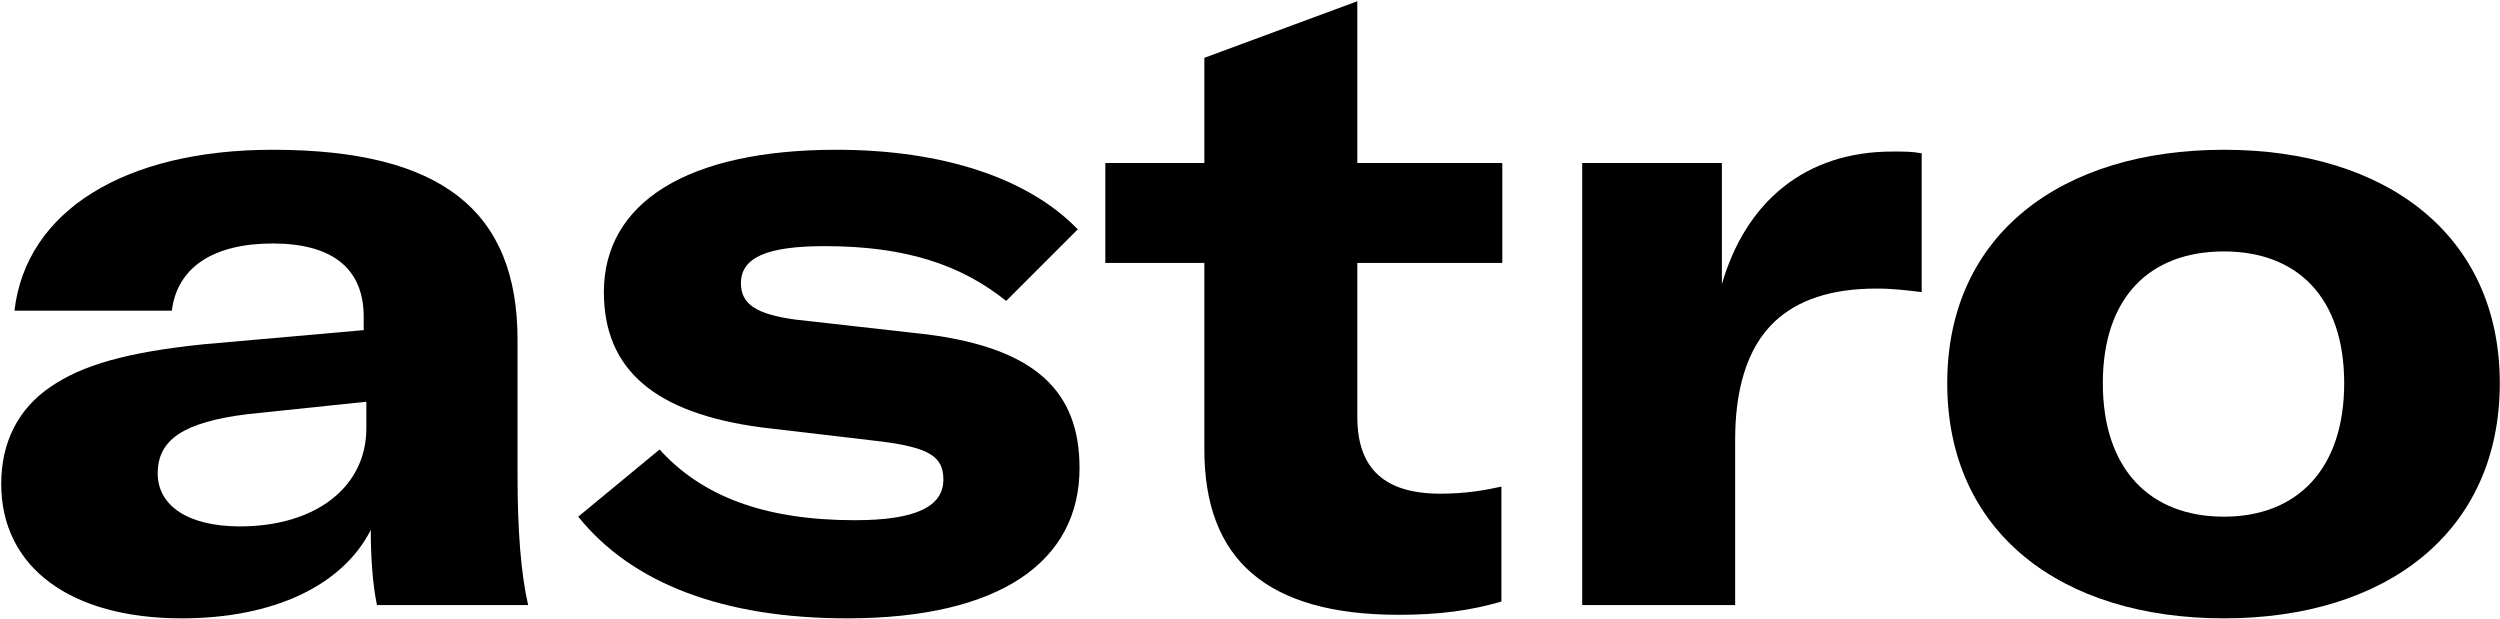
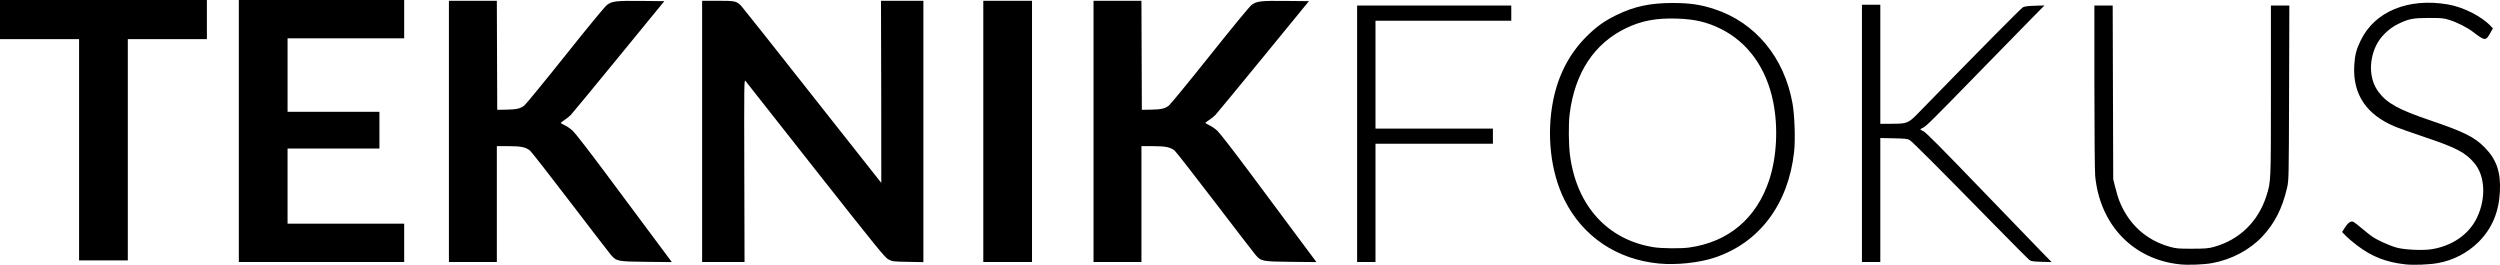
- <svg viewBox="0 0 1847 457" fill="none">
-   <path d="M134.148 456.833C202.08 456.833 253.03 432.665 273.93 391.516C273.93 411.111 275.23 431.36 278.5 447.036H390.19C384.97 424.173 382.36 392.82 382.36 351.671V251.081C382.36 155.717 326.18 110.648 201.43 110.648C92.344 110.648 19.188 155.717 10.697 229.527H126.963C130.882 197.521 157.66 179.885 201.43 179.885C244.53 179.885 268.7 197.521 268.7 234.1V243.896L150.48 254.347C92.997 260.227 60.338 270.023 37.477 285.7C13.31 302.028 0.899 326.851 0.899 357.549C0.899 418.948 51.847 456.833 134.148 456.833ZM177.26 388.902C139.37 388.902 116.512 373.88 116.512 349.712C116.512 324.892 135.45 311.827 183.14 305.949L270.66 296.805V316.4C270.66 360.163 232.78 388.902 177.26 388.902Z" fill="currentColor" />
-   <path d="M625.77 456.833C739.43 456.833 797.56 414.377 797.56 345.793C797.56 288.966 764.9 257.613 685.87 247.162L587.23 236.059C559.15 232.138 547.39 224.953 547.39 209.277C547.39 190.336 566.33 181.844 609.44 181.844C668.88 181.844 710.03 195.561 743.35 222.342L796.25 169.434C759.67 131.55 696.32 110.648 617.94 110.648C507.55 110.648 446.15 149.838 446.15 215.809C446.15 273.289 484.03 305.295 562.41 315.745L651.25 326.196C686.52 330.769 696.97 337.302 696.97 354.283C696.97 373.88 677.37 384.331 631.65 384.331C563.72 384.331 518 366.041 487.3 332.076L427.21 381.717C467.05 431.36 534.98 456.833 625.77 456.833Z" fill="currentColor" />
-   <path d="M889.78 194.255V332.076C889.78 413.07 935.5 454.221 1033.48 454.221C1063.53 454.221 1087.04 450.955 1109.25 444.423V359.508C1097.49 362.122 1083.12 364.734 1064.18 364.734C1023.03 364.734 1002.78 346.446 1002.78 307.908V194.255H1109.9V120.445H1002.78V0.914L889.78 42.717V120.445H816.62V194.255H889.78Z" fill="currentColor" />
-   <path d="M1272.13 120.445H1168.93V447.036H1281.93V324.892C1281.93 289.618 1289.77 257.613 1311.33 237.364C1328.31 221.687 1352.48 213.198 1386.44 213.198C1398.85 213.198 1408.65 214.502 1419.75 215.809V113.26C1412.57 111.954 1407.34 111.954 1398.2 111.954C1333.53 111.954 1289.77 149.185 1272.13 209.932V120.445Z" fill="currentColor" />
-   <path d="M1643.05 456.833C1762.59 456.833 1846.85 393.475 1846.85 283.088C1846.85 173.353 1762.59 110.648 1643.05 110.648C1522.87 110.648 1438.61 173.353 1438.61 283.088C1438.61 393.475 1522.87 456.833 1643.05 456.833ZM1643.05 381.717C1588.19 381.717 1553.57 346.446 1553.57 283.088C1553.57 219.728 1588.19 185.763 1643.05 185.763C1697.27 185.763 1731.89 219.728 1731.89 283.088C1731.89 346.446 1697.27 381.717 1643.05 381.717Z" fill="currentColor" />
+ <svg xmlns="http://www.w3.org/2000/svg" viewBox="0 161.77 264.99 28.07">
+   <path style="stroke-width:.085" d="M217.1 220.351c-4.96-.52-8.47-4.181-8.973-9.36-.046-.475-.083-4.581-.084-9.454l-.002-8.615h1.941l.028 9.208.028 9.207.225.89c.123.488.304 1.092.401 1.341.987 2.527 2.87 4.24 5.42 4.936.64.174.902.195 2.329.191 1.383-.004 1.704-.03 2.286-.19 2.707-.74 4.72-2.694 5.579-5.418.48-1.525.475-1.38.475-11.159v-9.006h1.953l-.028 9.25c-.028 9.19-.03 9.255-.216 10.07-.49 2.147-1.317 3.778-2.617 5.156-1.349 1.43-3.251 2.44-5.315 2.82-.892.163-2.53.227-3.43.133zm23.919.003c-2.045-.222-3.543-.807-5.123-2.001-.442-.335-.983-.793-1.202-1.018l-.398-.41.294-.464c.339-.536.644-.74.915-.61.1.047.496.355.883.685.386.33.875.718 1.085.862.58.399 1.855.975 2.614 1.182.838.228 2.742.318 3.672.173 2.206-.342 3.99-1.579 4.837-3.351.979-2.052.866-4.421-.277-5.78-.943-1.121-1.886-1.619-5.165-2.723-1.381-.466-2.808-.968-3.17-1.116-3.102-1.27-4.572-3.445-4.397-6.51.063-1.1.215-1.689.69-2.667 1.481-3.059 5.035-4.524 9.23-3.805 1.638.28 3.56 1.25 4.546 2.294l.23.242-.298.528c-.458.813-.553.806-1.78-.127-.684-.52-1.682-1.027-2.572-1.305-.564-.176-.8-.198-2.117-.198-1.707 0-2.152.087-3.302.648-.973.476-1.876 1.364-2.31 2.273-.815 1.708-.71 3.646.267 4.936.896 1.184 2.122 1.86 5.388 2.97 3.685 1.253 4.737 1.773 5.842 2.889 1.266 1.278 1.728 2.616 1.623 4.699-.11 2.18-.846 3.915-2.262 5.33a8.177 8.177 0 0 1-4.342 2.243c-.936.163-2.538.225-3.401.131zm-79.121-.088c-4.461-.421-8.082-2.856-10.018-6.735-1.481-2.967-1.93-6.937-1.199-10.584.54-2.688 1.73-4.96 3.548-6.765 1.036-1.03 1.862-1.62 3.14-2.246 1.887-.925 3.566-1.287 5.968-1.287 1.824 0 2.96.166 4.435.65 4.339 1.42 7.407 5.13 8.273 10.001.224 1.257.31 3.833.17 5.108-.604 5.549-3.666 9.638-8.404 11.223-1.651.553-4.056.811-5.913.635zm3.184-1.696c4.184-.582 7.16-3.098 8.502-7.187.795-2.423.952-5.58.412-8.258-.72-3.573-2.674-6.3-5.537-7.725-1.462-.728-2.727-1.028-4.614-1.095-2.185-.078-3.773.213-5.397.987-3.424 1.632-5.483 4.756-6.028 9.143-.129 1.035-.11 3.224.037 4.349.705 5.377 3.993 8.984 8.89 9.754.855.134 2.874.152 3.735.032zM11.36 206.215v-13.886h17.526v4.064h-12.36v7.79h9.736v3.894h-9.737v7.96h12.361v4.063H11.36zm22.268.042v-13.843h5.079l.021 5.779.022 5.778.942-.015c1.097-.018 1.49-.106 1.916-.428.17-.129 2.137-2.528 4.371-5.33 2.452-3.077 4.202-5.198 4.413-5.351.55-.398.967-.446 3.647-.417l2.42.026-4.816 5.885c-2.649 3.236-4.938 6.01-5.087 6.166-.149.155-.452.4-.673.543-.22.144-.4.284-.398.311.001.027.19.137.418.244.229.107.607.367.841.577.236.212 1.792 2.218 3.494 4.505l5.043 6.774 1.976 2.652-2.692-.028c-3.072-.031-3.181-.053-3.78-.756-.174-.205-2.107-2.715-4.296-5.579-2.188-2.864-4.1-5.311-4.25-5.44-.443-.378-.96-.487-2.319-.487h-1.212V220.1h-5.08zm26.84 0v-13.843h1.653c1.859 0 2.011.034 2.505.562.169.18 3.571 4.47 7.561 9.535a2665.62 2665.62 0 0 0 7.271 9.207c.01 0 .006-4.343-.007-9.652l-.025-9.652h4.494v27.702l-1.633-.03c-1.556-.027-1.652-.038-2.053-.245-.384-.198-1.05-1.016-7.73-9.483a5077.74 5077.74 0 0 1-7.45-9.458c-.133-.18-.14.416-.116 9.504l.025 9.696h-4.496Zm29.802 0v-13.843h5.164V220.1H90.27Zm11.684 0v-13.843h5.079l.021 5.779.022 5.778.942-.015c1.097-.018 1.49-.106 1.916-.428.17-.129 2.137-2.528 4.371-5.33 2.452-3.077 4.202-5.198 4.413-5.351.55-.398.967-.446 3.647-.417l2.42.026-4.816 5.885c-2.649 3.236-4.938 6.01-5.087 6.166-.149.155-.452.4-.673.543-.22.144-.4.284-.398.311.002.027.19.137.418.244.229.107.607.367.841.577.236.212 1.792 2.218 3.494 4.505l5.043 6.774 1.976 2.652-2.692-.028c-3.072-.031-3.181-.053-3.78-.756-.174-.205-2.107-2.715-4.296-5.579-2.188-2.864-4.1-5.311-4.25-5.44-.443-.378-.96-.487-2.319-.487h-1.212V220.1h-5.08zm27.94.254v-13.589h16.34v1.609h-14.393v11.43h12.446v1.608h-12.446V220.1h-1.947zm53.51-.042v-13.632h1.946v12.616l1.25-.002c1.585-.002 1.73-.062 2.767-1.125 6.343-6.51 10.893-11.11 11.096-11.22.181-.096.547-.144 1.27-.166l1.016-.031-1.488 1.51a1825.5 1825.5 0 0 0-5.45 5.573c-5.039 5.17-5.617 5.742-5.952 5.889-.151.066-.274.14-.273.164.001.023.155.113.343.2.246.113 1.893 1.77 5.938 5.969a2257.99 2257.99 0 0 0 6.62 6.855l1.024 1.044-1.058-.03c-.818-.022-1.106-.06-1.27-.172-.116-.078-1.827-1.792-3.802-3.808-5.85-5.971-8.67-8.792-8.94-8.942-.202-.112-.546-.147-1.672-.17l-1.419-.029V220.1h-1.947zm-188.977 1.735v-11.726h-8.382v-4.149H7.974v4.149H-.408v23.453h-5.165z" transform="translate(13.955 -30.562)" fill="currentColor" />
</svg>
